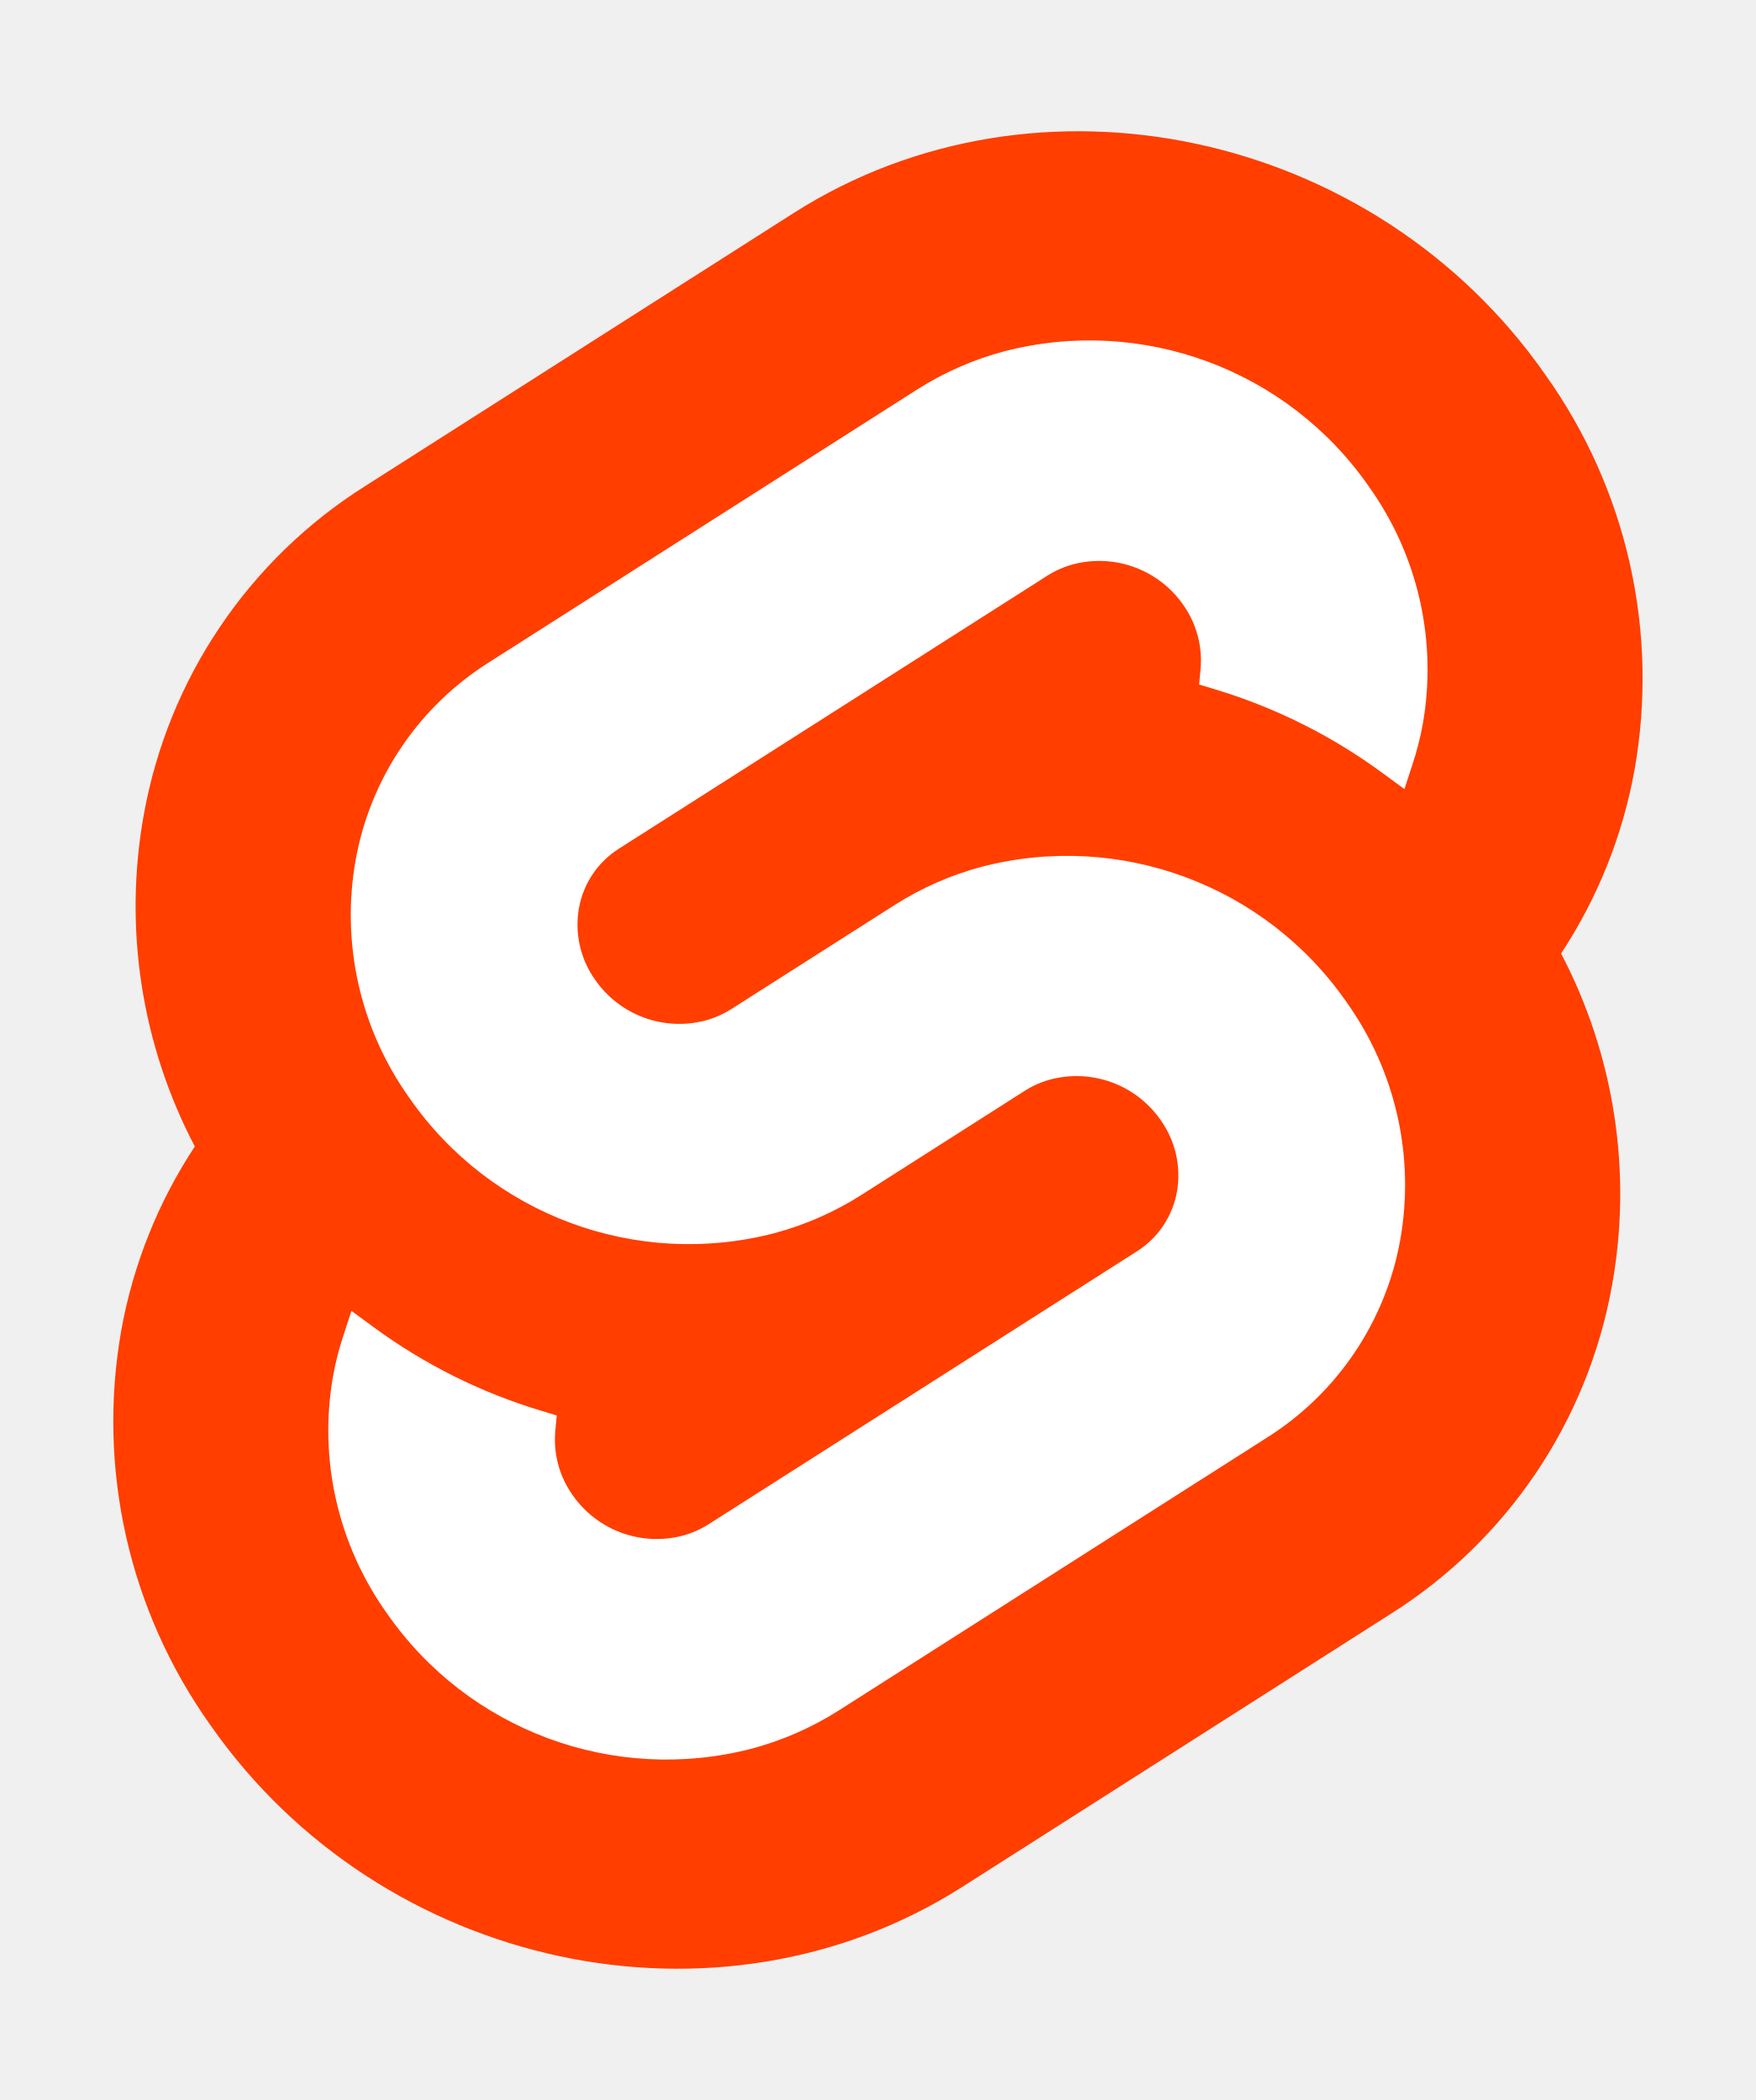
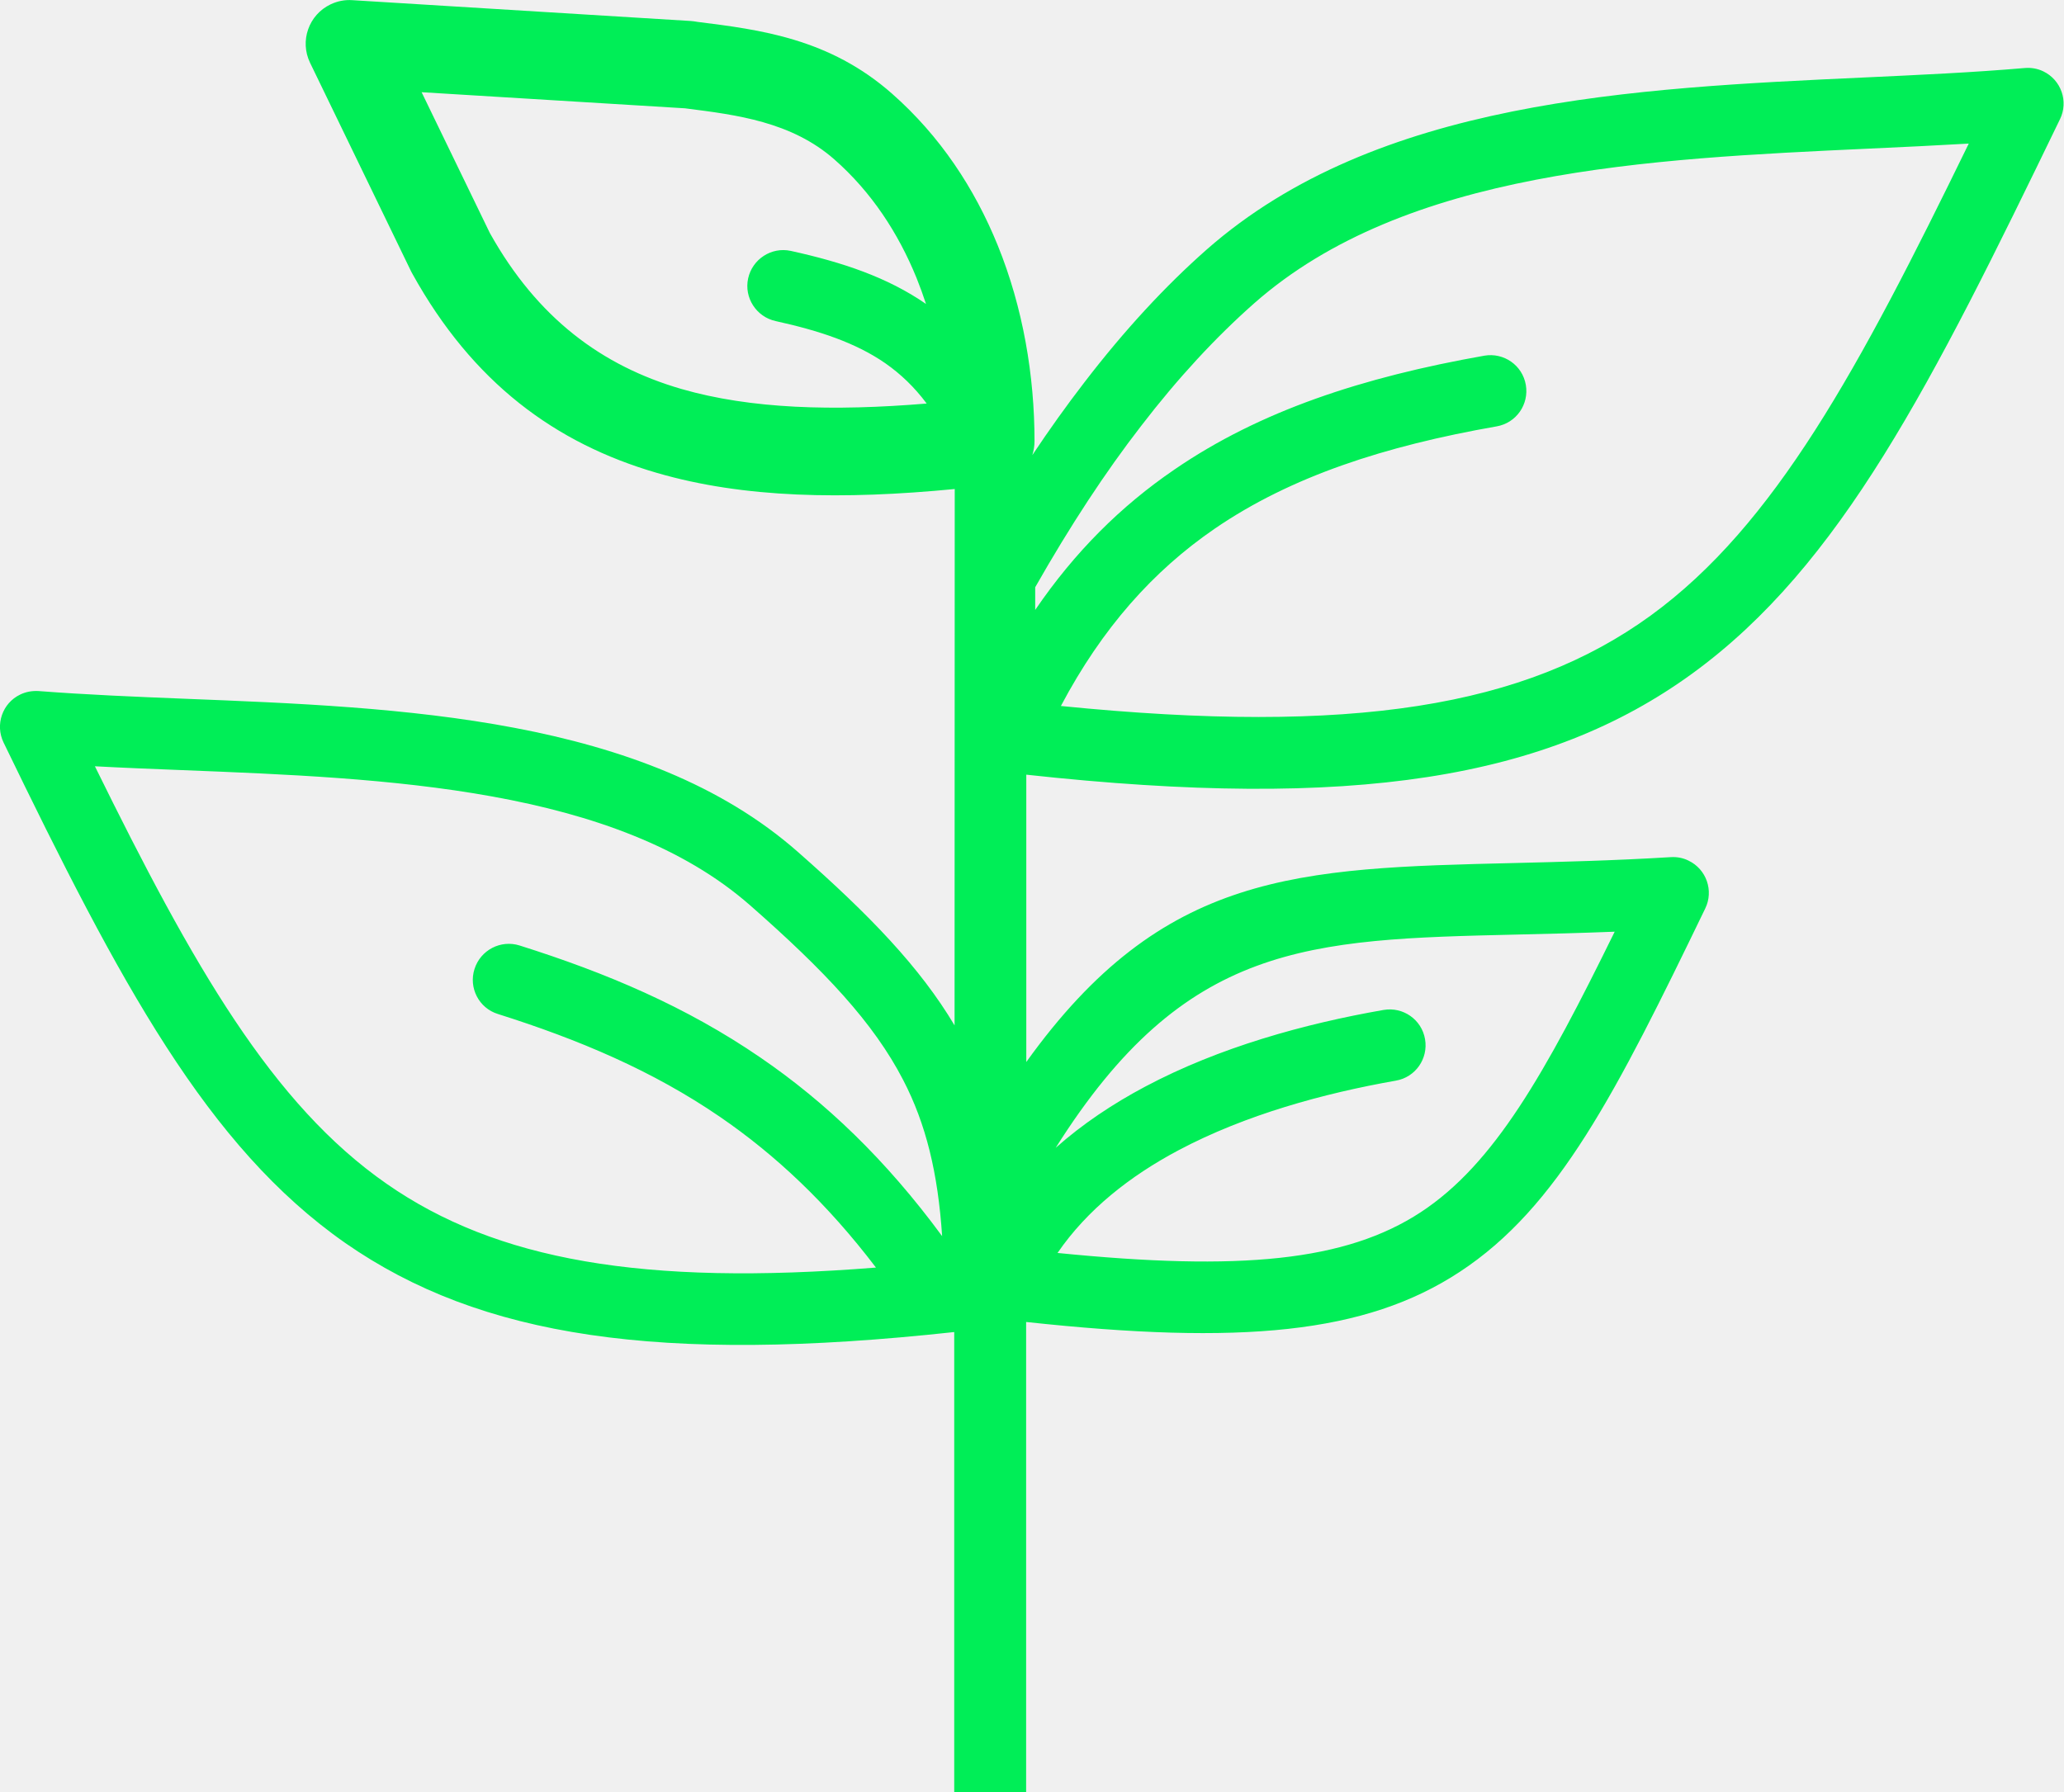
- <svg xmlns="http://www.w3.org/2000/svg" width="107" height="128" viewBox="0 0 107 128">
-   <path d="M94.157 22.819c-10.4-14.885-30.94-19.297-45.792-9.835L22.282 29.608A29.92 29.92 0 0 0 8.764 49.65a31.5 31.5 0 0 0 3.108 20.231 30 30 0 0 0-4.477 11.183 31.9 31.9 0 0 0 5.448 24.116c10.402 14.887 30.942 19.297 45.791 9.835l26.083-16.624A29.92 29.92 0 0 0 98.235 78.35a31.53 31.53 0 0 0-3.105-20.232 30 30 0 0 0 4.474-11.182 31.88 31.88 0 0 0-5.447-24.116" style="fill:#ff3e00" />
-   <path d="M45.817 106.582a20.72 20.72 0 0 1-22.237-8.243 19.17 19.17 0 0 1-3.277-14.503 18 18 0 0 1 .624-2.435l.49-1.498 1.337.981a33.6 33.6 0 0 0 10.203 5.098l.97.294-.09.968a5.85 5.85 0 0 0 1.052 3.878 6.24 6.24 0 0 0 6.695 2.485 5.8 5.8 0 0 0 1.603-.704L69.27 76.28a5.43 5.43 0 0 0 2.45-3.631 5.8 5.8 0 0 0-.987-4.371 6.24 6.24 0 0 0-6.698-2.487 5.7 5.7 0 0 0-1.6.704l-9.953 6.345a19 19 0 0 1-5.296 2.326 20.72 20.72 0 0 1-22.237-8.243 19.17 19.17 0 0 1-3.277-14.502 17.99 17.99 0 0 1 8.13-12.052l26.081-16.623a19 19 0 0 1 5.3-2.329 20.72 20.72 0 0 1 22.237 8.243 19.17 19.17 0 0 1 3.277 14.503 18 18 0 0 1-.624 2.435l-.49 1.498-1.337-.98a33.6 33.6 0 0 0-10.203-5.1l-.97-.294.09-.968a5.86 5.86 0 0 0-1.052-3.878 6.24 6.24 0 0 0-6.696-2.485 5.8 5.8 0 0 0-1.602.704L37.73 51.72a5.42 5.42 0 0 0-2.449 3.63 5.79 5.79 0 0 0 .986 4.372 6.24 6.24 0 0 0 6.698 2.486 5.8 5.8 0 0 0 1.602-.704l9.952-6.342a19 19 0 0 1 5.295-2.328 20.72 20.72 0 0 1 22.237 8.242 19.17 19.17 0 0 1 3.277 14.503 18 18 0 0 1-8.13 12.053l-26.081 16.622a19 19 0 0 1-5.3 2.328" style="fill:#fff" />
+ <svg xmlns="http://www.w3.org/2000/svg" version="1.1" id="Layer_1" x="0px" y="0px" viewBox="0 0 122.88 106.7" style="enable-background:new 0 0 122.88 106.7" xml:space="preserve">
+   <style type="text/css">
+     .st0 {
+       fill: #00ee57;
+       fill-rule: evenodd;
+       clip-rule: evenodd;
+     }
+   </style>
+   <g>
+     <path class="st0" d="M61.63,34.97v1.35c2.36-3.46,5.11-6.19,8.29-8.36c5.1-3.5,11.21-5.5,18.45-6.78c1.16-0.2,2.27,0.57,2.47,1.74 c0.2,1.16-0.57,2.27-1.74,2.47c-6.67,1.17-12.24,2.98-16.78,6.09c-3.66,2.51-6.7,5.91-9.16,10.56c17.37,1.74,27.65,0.04,35.12-5.39 c7.4-5.39,12.4-14.7,18.93-28.1c-1.92,0.11-3.92,0.21-5.95,0.3c-13.16,0.61-27.58,1.28-36.58,9.2c-2.3,2.03-4.55,4.46-6.74,7.31 C65.81,28.11,63.71,31.31,61.63,34.97L61.63,34.97L61.63,34.97z M55.17,24.03c-0.73-0.98-1.55-1.76-2.45-2.39 c-1.77-1.23-3.95-1.95-6.54-2.52c-1.15-0.25-1.89-1.39-1.64-2.54c0.25-1.15,1.39-1.89,2.54-1.64c3.09,0.68,5.75,1.57,8.05,3.16 c-0.17-0.52-0.36-1.04-0.56-1.54c-1.09-2.68-2.69-5.13-4.9-7.07c-2.55-2.24-5.82-2.65-8.81-3.03l-0.07-0.01L25.1,5.49l4.06,8.38 c2.84,5.09,6.69,7.92,11.4,9.29C44.71,24.36,49.62,24.49,55.17,24.03L55.17,24.03L55.17,24.03z M56.84,29.12 c-6.62,0.64-12.55,0.55-17.73-0.96c-6.06-1.76-10.97-5.38-14.56-11.86c-0.02-0.04-0.05-0.09-0.07-0.13l0,0L18.46,3.74 c-0.63-1.3-0.08-2.86,1.22-3.48c0.42-0.2,0.86-0.28,1.29-0.25v0l20.15,1.24c0.11,0.01,0.22,0.02,0.33,0.04L41.5,1.3 c3.76,0.47,7.88,0.99,11.61,4.28c2.85,2.51,4.91,5.63,6.29,9.03c1.51,3.72,2.19,7.77,2.19,11.66c0,0.29-0.05,0.57-0.13,0.83 c1.02-1.53,2.05-2.97,3.09-4.32c2.4-3.13,4.84-5.76,7.29-7.92c10.12-8.9,25.34-9.61,39.22-10.25c3.21-0.15,6.34-0.29,9.49-0.56l0,0 c0.37-0.03,0.75,0.03,1.1,0.2c1.06,0.51,1.51,1.79,0.99,2.85c-7.63,15.76-13.03,26.56-21.88,33c-8.63,6.28-20.18,8.16-39.66,6.03 v17.11c8.14-11.35,16.1-11.54,29.1-11.85c2.78-0.07,5.82-0.14,9.28-0.35v0c0.35-0.02,0.71,0.04,1.05,0.21 c1.06,0.51,1.51,1.79,0.99,2.85c-5.31,10.98-8.75,17.79-14.62,21.64c-5.62,3.69-13.02,4.36-25.81,2.98v27.99h-4.28V79.32 c-17.55,1.91-28.2,0.3-36.25-5.3C12.33,68.27,7.15,58.54,0.21,44.21c-0.51-1.06-0.07-2.34,0.99-2.85c0.35-0.17,0.72-0.23,1.09-0.21 v0c2.85,0.22,5.76,0.34,8.75,0.46c12.84,0.51,27.32,1.08,36.45,9.11c4.28,3.76,7.29,6.89,9.34,10.34L56.84,29.12L56.84,29.12z M52.15,75.48c-2.92-3.84-6-6.72-9.28-8.97c-4.03-2.76-8.42-4.61-13.23-6.13c-1.13-0.35-1.75-1.56-1.39-2.68 c0.36-1.13,1.56-1.75,2.68-1.4c5.17,1.63,9.92,3.64,14.35,6.68c3.86,2.64,7.44,6.05,10.81,10.63c-0.25-3.76-0.96-6.68-2.32-9.3 c-1.76-3.41-4.67-6.5-9.1-10.39c-8.01-7.04-21.67-7.58-33.8-8.06c-1.79-0.07-3.54-0.14-5.22-0.23 c5.86,11.92,10.56,20.13,17.38,24.87C29.54,75.03,38.25,76.59,52.15,75.48L52.15,75.48L52.15,75.48z M62.85,68.35 c1.6-1.42,3.4-2.62,5.32-3.64c4.42-2.35,9.5-3.75,14.2-4.57c1.16-0.2,2.27,0.57,2.47,1.74c0.2,1.16-0.57,2.27-1.74,2.47 c-4.31,0.76-8.95,2.03-12.93,4.14c-2.9,1.54-5.44,3.54-7.21,6.12c10.88,1.09,17.16,0.5,21.63-2.43c4.37-2.87,7.4-8.26,11.54-16.7 c-2.03,0.08-3.97,0.13-5.81,0.17C77.85,55.94,70.56,56.12,62.85,68.35L62.85,68.35L62.85,68.35z" />
+   </g>
</svg>
